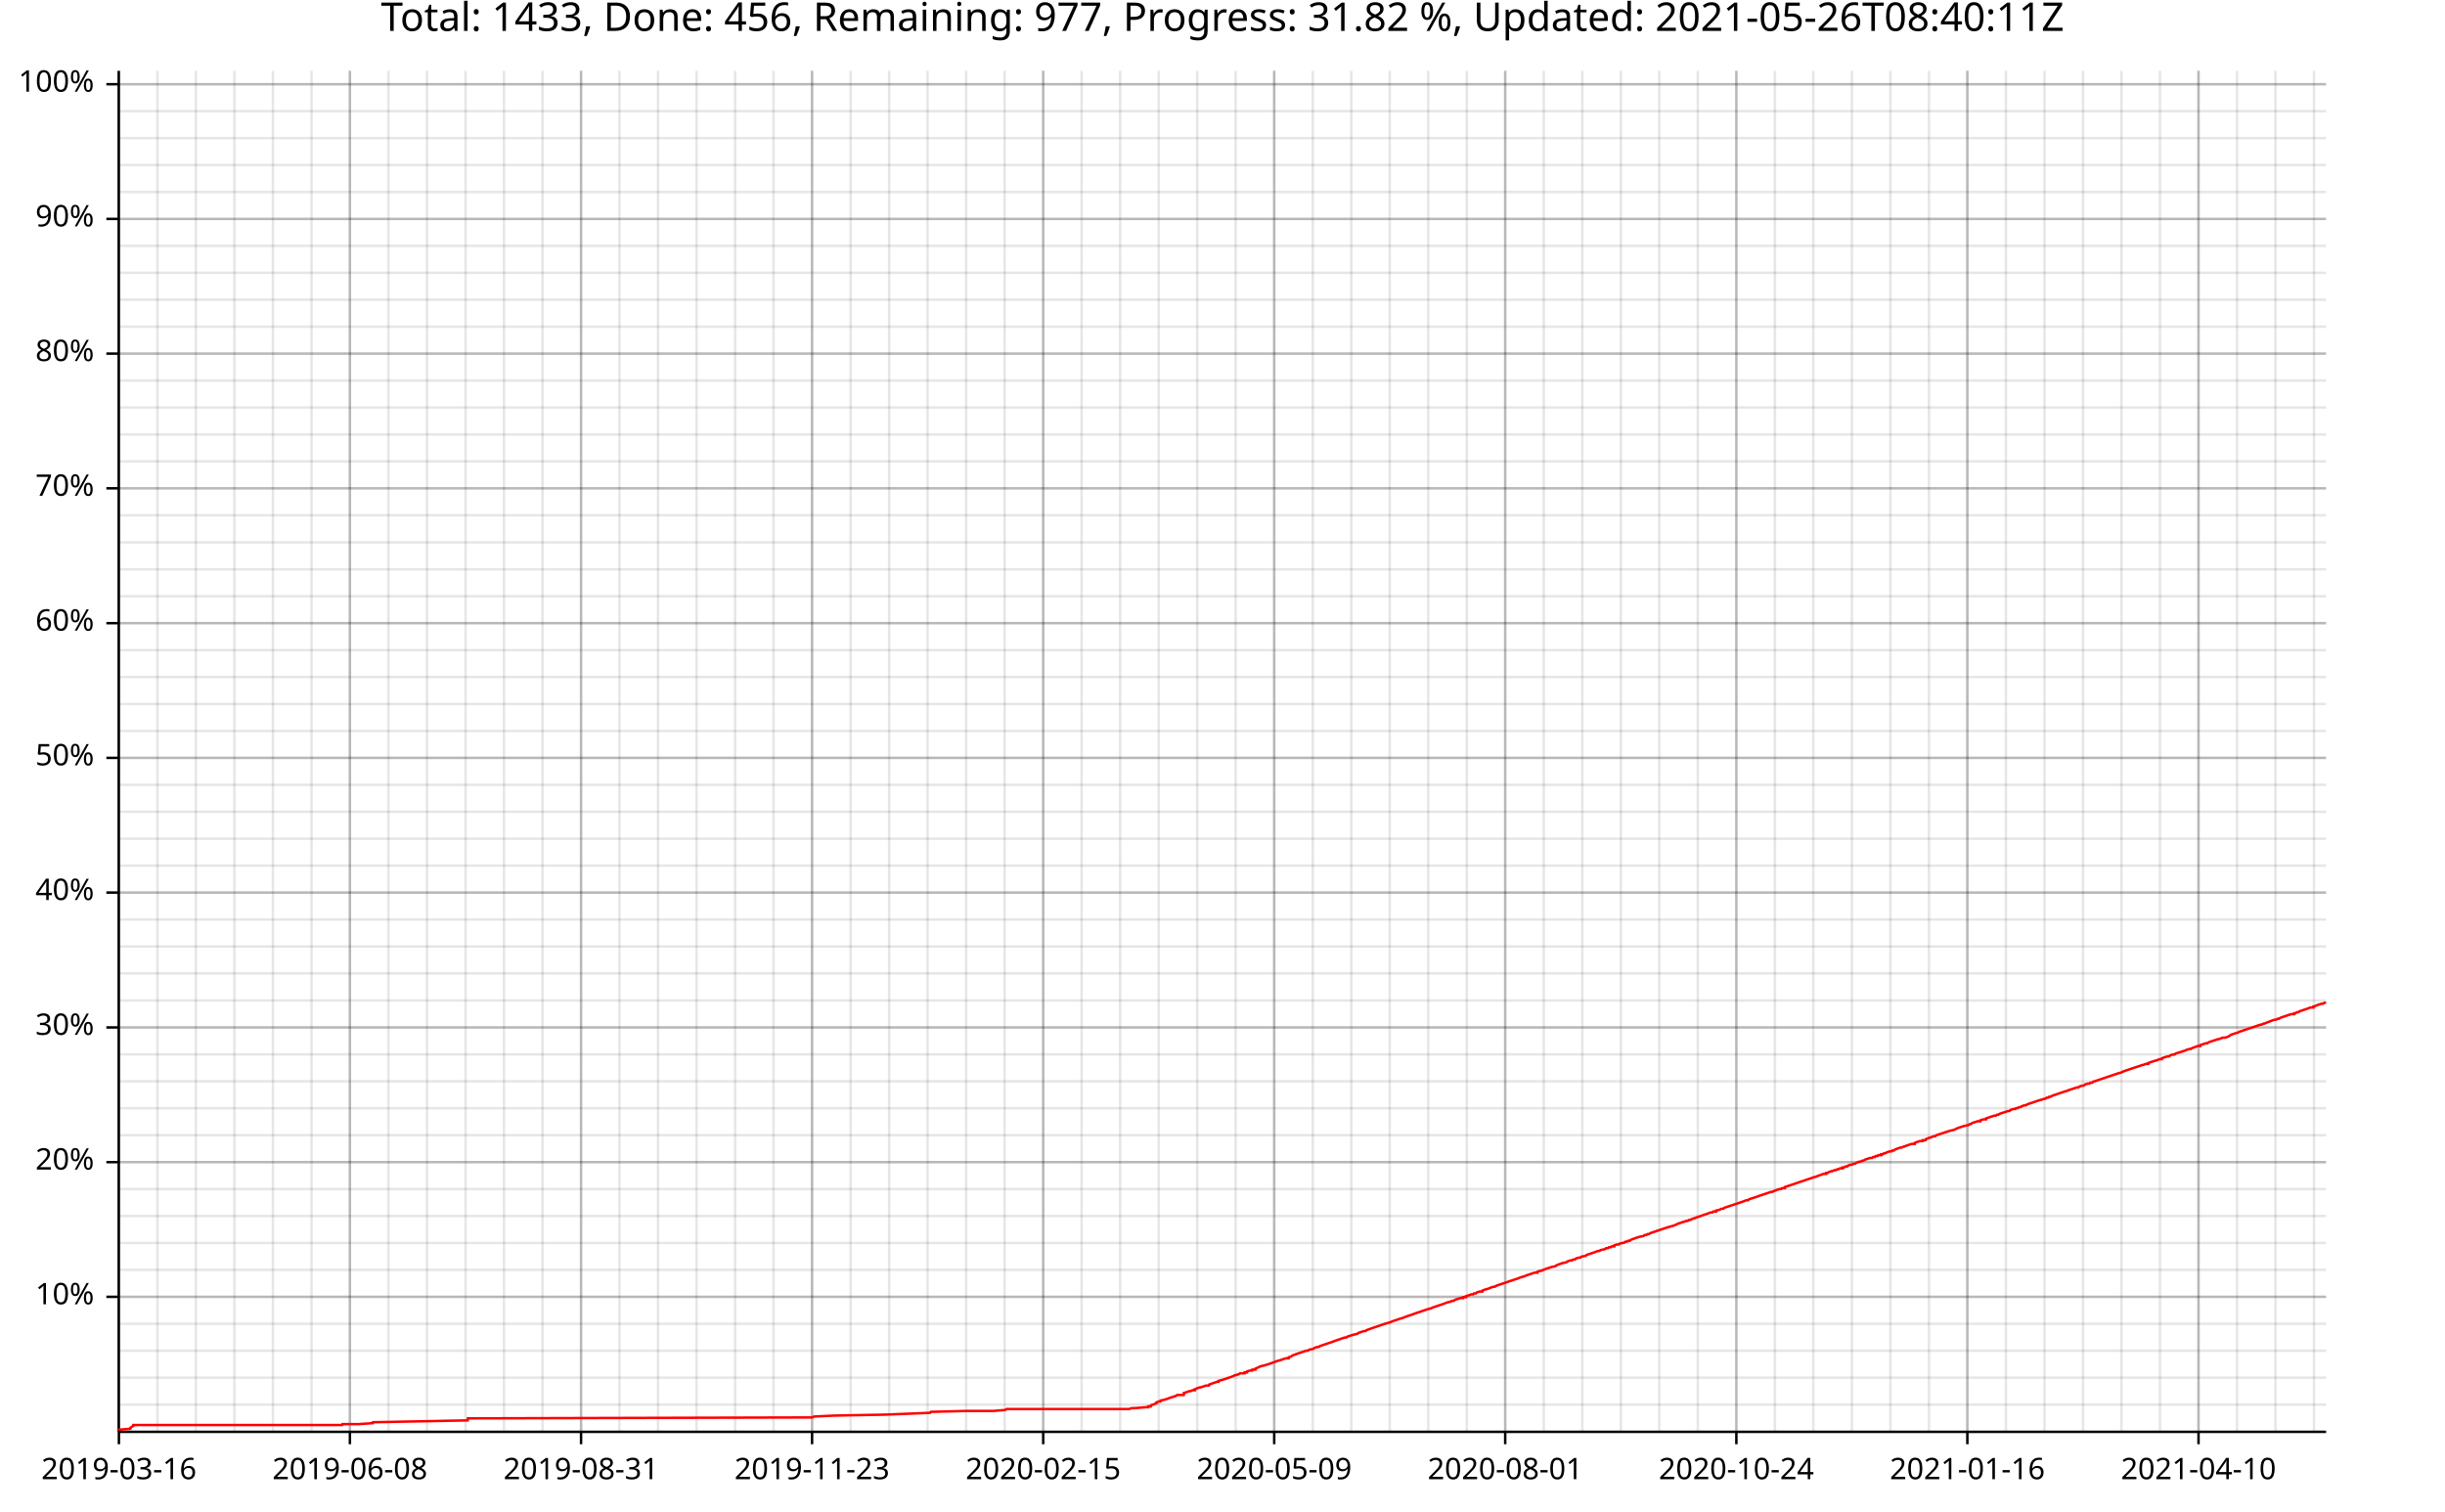
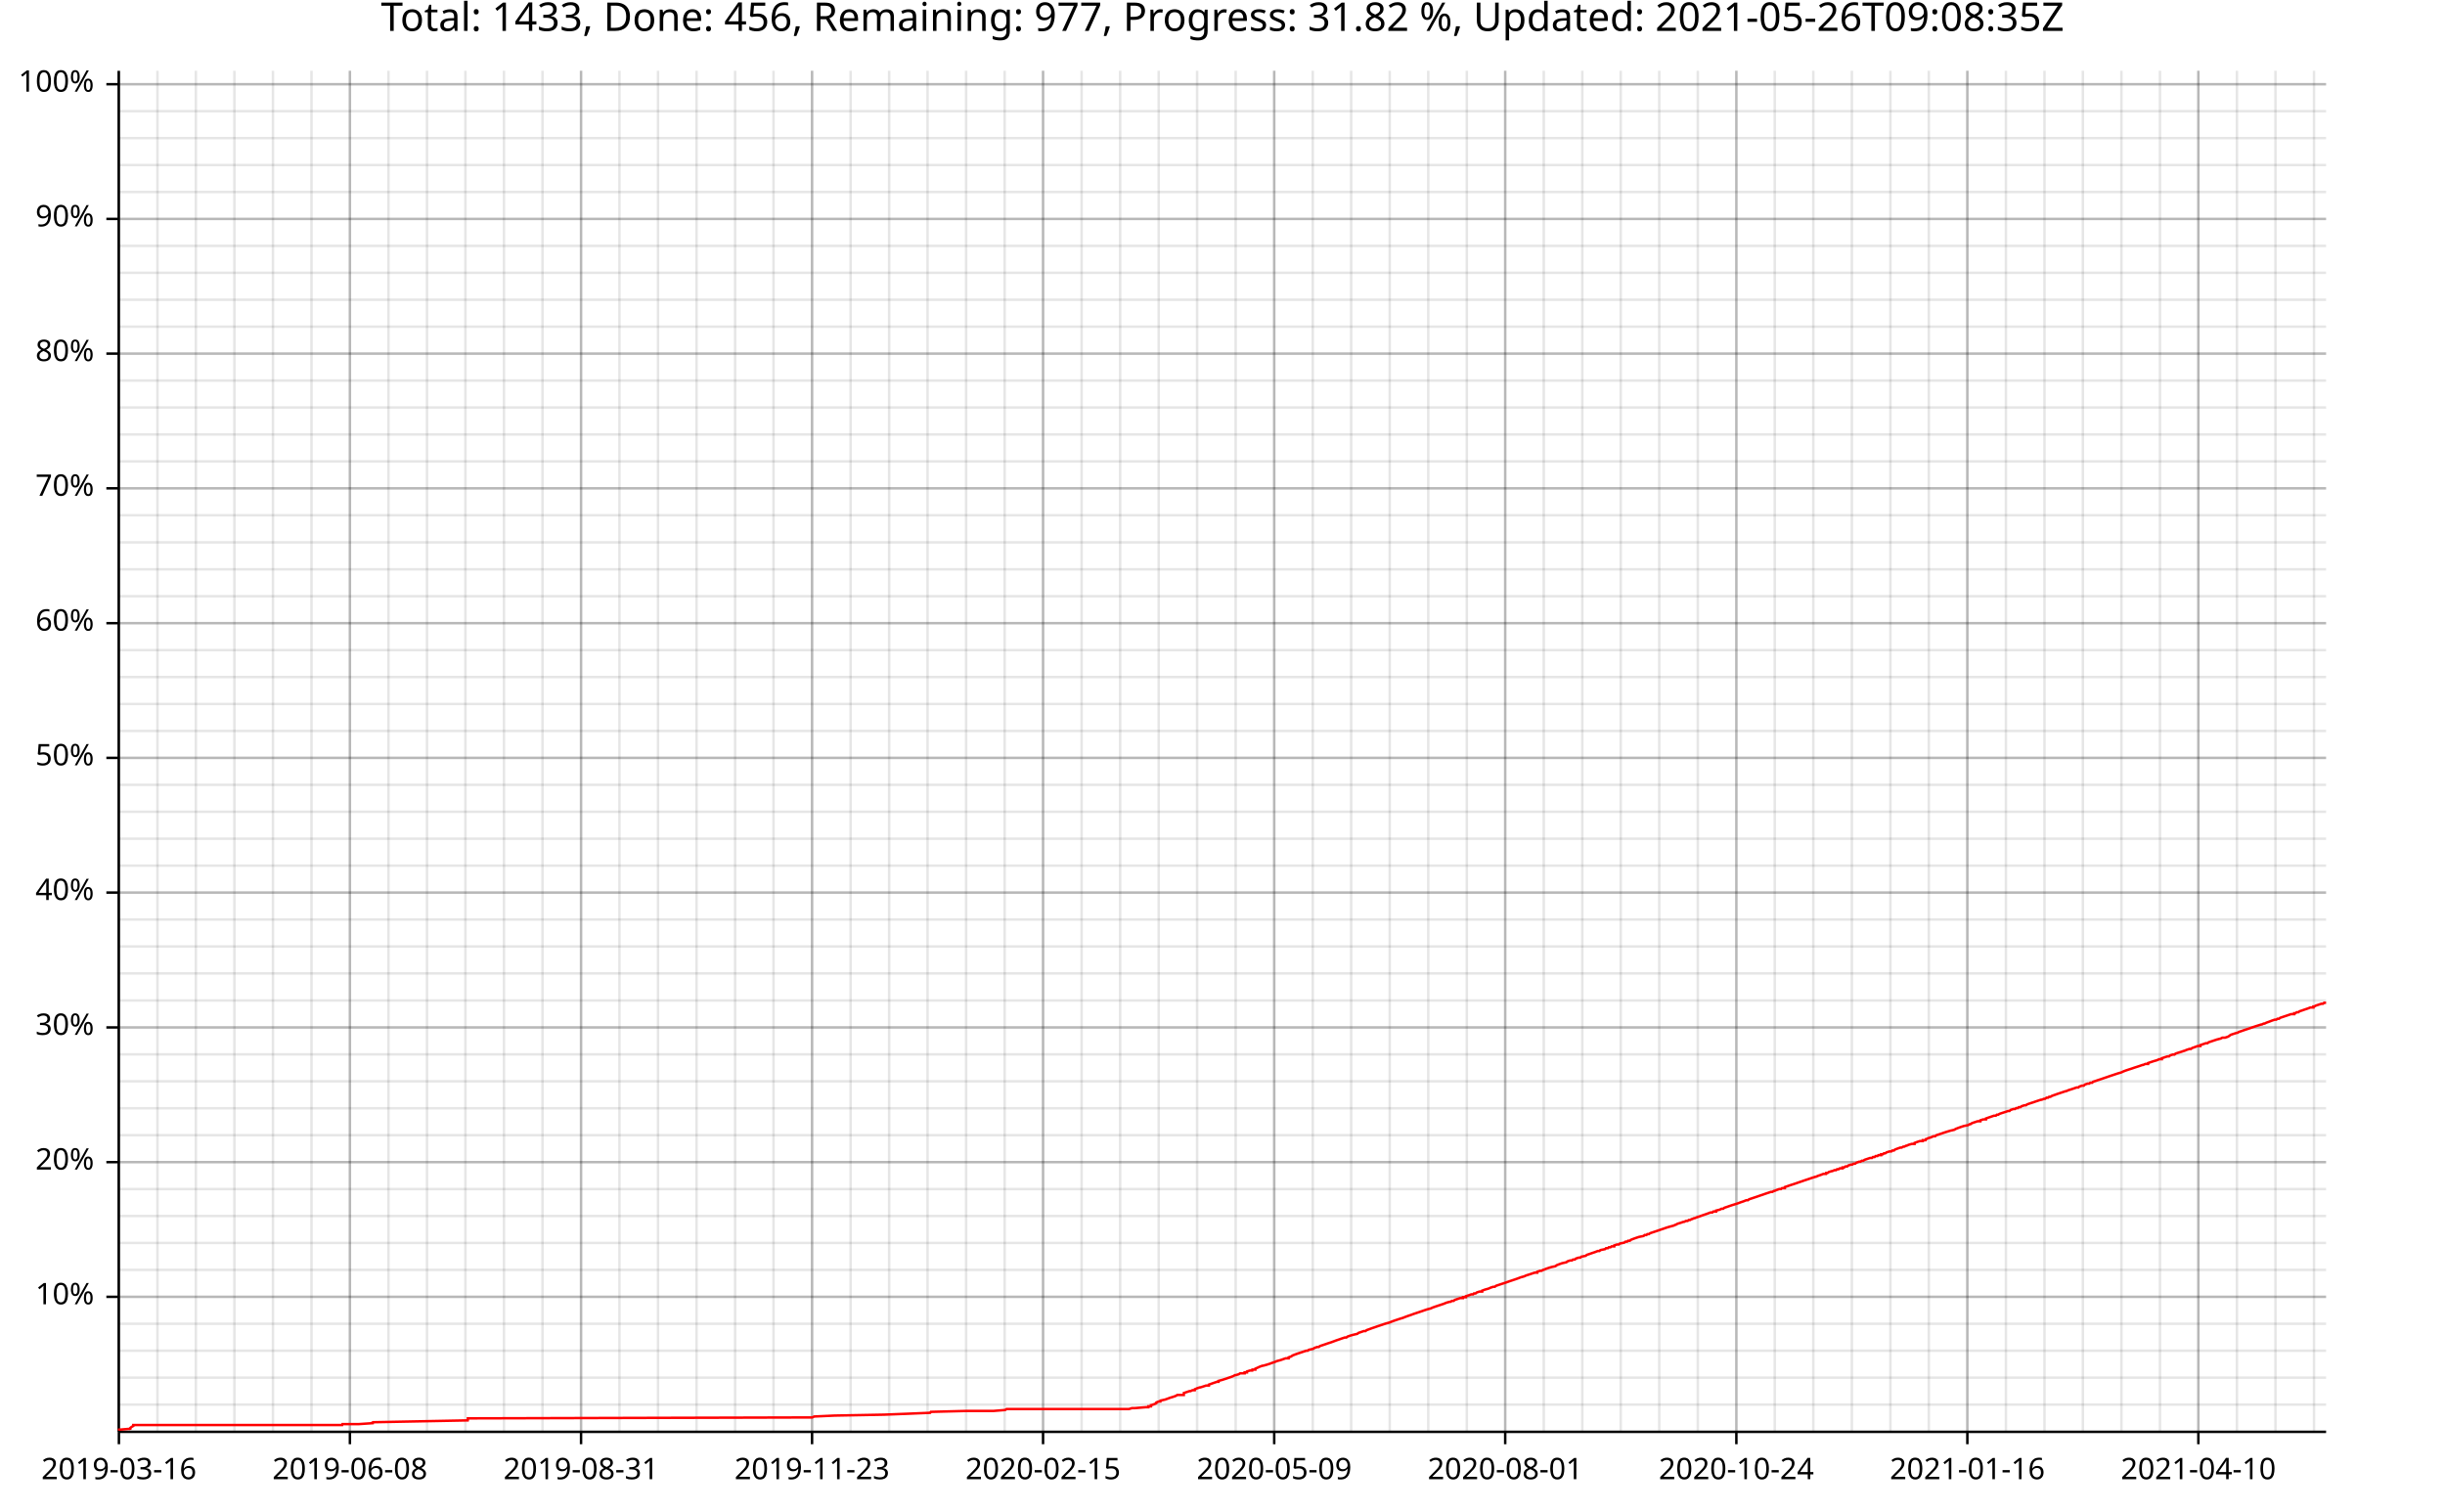
<svg xmlns="http://www.w3.org/2000/svg" width="987" height="610" viewBox="0 0 15792 9760">
  <text x="7896" y="5" dy="0.76em" text-anchor="middle" font-family="sans-serif" font-size="256" opacity="1" fill="#000000">
- Total: 1433, Done: 456, Remaining: 977, Progress: 31.82 %, Updated: 2021-05-26T08:40:11Z
+ Total: 1433, Done: 456, Remaining: 977, Progress: 31.82 %, Updated: 2021-05-26T09:08:35Z
</text>
  <line opacity="0.1" stroke="#000000" stroke-width="16" x1="768" y1="9247" x2="768" y2="457" />
  <line opacity="0.1" stroke="#000000" stroke-width="16" x1="1017" y1="9247" x2="1017" y2="457" />
  <line opacity="0.1" stroke="#000000" stroke-width="16" x1="1265" y1="9247" x2="1265" y2="457" />
  <line opacity="0.1" stroke="#000000" stroke-width="16" x1="1514" y1="9247" x2="1514" y2="457" />
  <line opacity="0.1" stroke="#000000" stroke-width="16" x1="1763" y1="9247" x2="1763" y2="457" />
  <line opacity="0.1" stroke="#000000" stroke-width="16" x1="2012" y1="9247" x2="2012" y2="457" />
  <line opacity="0.1" stroke="#000000" stroke-width="16" x1="2260" y1="9247" x2="2260" y2="457" />
  <line opacity="0.1" stroke="#000000" stroke-width="16" x1="2509" y1="9247" x2="2509" y2="457" />
  <line opacity="0.1" stroke="#000000" stroke-width="16" x1="2758" y1="9247" x2="2758" y2="457" />
-   <line opacity="0.1" stroke="#000000" stroke-width="16" x1="3007" y1="9247" x2="3007" y2="457" />
+   <line opacity="0.1" stroke="#000000" stroke-width="16" x1="3006" y1="9247" x2="3006" y2="457" />
  <line opacity="0.1" stroke="#000000" stroke-width="16" x1="3255" y1="9247" x2="3255" y2="457" />
  <line opacity="0.1" stroke="#000000" stroke-width="16" x1="3504" y1="9247" x2="3504" y2="457" />
  <line opacity="0.1" stroke="#000000" stroke-width="16" x1="3753" y1="9247" x2="3753" y2="457" />
  <line opacity="0.1" stroke="#000000" stroke-width="16" x1="4001" y1="9247" x2="4001" y2="457" />
  <line opacity="0.1" stroke="#000000" stroke-width="16" x1="4250" y1="9247" x2="4250" y2="457" />
  <line opacity="0.1" stroke="#000000" stroke-width="16" x1="4499" y1="9247" x2="4499" y2="457" />
  <line opacity="0.1" stroke="#000000" stroke-width="16" x1="4748" y1="9247" x2="4748" y2="457" />
  <line opacity="0.1" stroke="#000000" stroke-width="16" x1="4996" y1="9247" x2="4996" y2="457" />
  <line opacity="0.1" stroke="#000000" stroke-width="16" x1="5245" y1="9247" x2="5245" y2="457" />
  <line opacity="0.1" stroke="#000000" stroke-width="16" x1="5494" y1="9247" x2="5494" y2="457" />
  <line opacity="0.1" stroke="#000000" stroke-width="16" x1="5743" y1="9247" x2="5743" y2="457" />
  <line opacity="0.1" stroke="#000000" stroke-width="16" x1="5991" y1="9247" x2="5991" y2="457" />
  <line opacity="0.1" stroke="#000000" stroke-width="16" x1="6240" y1="9247" x2="6240" y2="457" />
  <line opacity="0.1" stroke="#000000" stroke-width="16" x1="6489" y1="9247" x2="6489" y2="457" />
-   <line opacity="0.1" stroke="#000000" stroke-width="16" x1="6738" y1="9247" x2="6738" y2="457" />
+   <line opacity="0.1" stroke="#000000" stroke-width="16" x1="6737" y1="9247" x2="6737" y2="457" />
  <line opacity="0.1" stroke="#000000" stroke-width="16" x1="6986" y1="9247" x2="6986" y2="457" />
  <line opacity="0.1" stroke="#000000" stroke-width="16" x1="7235" y1="9247" x2="7235" y2="457" />
  <line opacity="0.1" stroke="#000000" stroke-width="16" x1="7484" y1="9247" x2="7484" y2="457" />
-   <line opacity="0.1" stroke="#000000" stroke-width="16" x1="7733" y1="9247" x2="7733" y2="457" />
+   <line opacity="0.1" stroke="#000000" stroke-width="16" x1="7732" y1="9247" x2="7732" y2="457" />
  <line opacity="0.1" stroke="#000000" stroke-width="16" x1="7981" y1="9247" x2="7981" y2="457" />
  <line opacity="0.1" stroke="#000000" stroke-width="16" x1="8230" y1="9247" x2="8230" y2="457" />
  <line opacity="0.1" stroke="#000000" stroke-width="16" x1="8479" y1="9247" x2="8479" y2="457" />
-   <line opacity="0.1" stroke="#000000" stroke-width="16" x1="8728" y1="9247" x2="8728" y2="457" />
+   <line opacity="0.1" stroke="#000000" stroke-width="16" x1="8727" y1="9247" x2="8727" y2="457" />
  <line opacity="0.1" stroke="#000000" stroke-width="16" x1="8976" y1="9247" x2="8976" y2="457" />
  <line opacity="0.1" stroke="#000000" stroke-width="16" x1="9225" y1="9247" x2="9225" y2="457" />
  <line opacity="0.1" stroke="#000000" stroke-width="16" x1="9474" y1="9247" x2="9474" y2="457" />
  <line opacity="0.1" stroke="#000000" stroke-width="16" x1="9722" y1="9247" x2="9722" y2="457" />
  <line opacity="0.1" stroke="#000000" stroke-width="16" x1="9971" y1="9247" x2="9971" y2="457" />
  <line opacity="0.1" stroke="#000000" stroke-width="16" x1="10220" y1="9247" x2="10220" y2="457" />
-   <line opacity="0.1" stroke="#000000" stroke-width="16" x1="10469" y1="9247" x2="10469" y2="457" />
+   <line opacity="0.1" stroke="#000000" stroke-width="16" x1="10468" y1="9247" x2="10468" y2="457" />
  <line opacity="0.1" stroke="#000000" stroke-width="16" x1="10717" y1="9247" x2="10717" y2="457" />
  <line opacity="0.1" stroke="#000000" stroke-width="16" x1="10966" y1="9247" x2="10966" y2="457" />
  <line opacity="0.1" stroke="#000000" stroke-width="16" x1="11215" y1="9247" x2="11215" y2="457" />
-   <line opacity="0.1" stroke="#000000" stroke-width="16" x1="11464" y1="9247" x2="11464" y2="457" />
+   <line opacity="0.1" stroke="#000000" stroke-width="16" x1="11463" y1="9247" x2="11463" y2="457" />
  <line opacity="0.1" stroke="#000000" stroke-width="16" x1="11712" y1="9247" x2="11712" y2="457" />
  <line opacity="0.1" stroke="#000000" stroke-width="16" x1="11961" y1="9247" x2="11961" y2="457" />
  <line opacity="0.1" stroke="#000000" stroke-width="16" x1="12210" y1="9247" x2="12210" y2="457" />
-   <line opacity="0.1" stroke="#000000" stroke-width="16" x1="12459" y1="9247" x2="12459" y2="457" />
+   <line opacity="0.1" stroke="#000000" stroke-width="16" x1="12458" y1="9247" x2="12458" y2="457" />
  <line opacity="0.1" stroke="#000000" stroke-width="16" x1="12707" y1="9247" x2="12707" y2="457" />
  <line opacity="0.1" stroke="#000000" stroke-width="16" x1="12956" y1="9247" x2="12956" y2="457" />
  <line opacity="0.1" stroke="#000000" stroke-width="16" x1="13205" y1="9247" x2="13205" y2="457" />
-   <line opacity="0.1" stroke="#000000" stroke-width="16" x1="13454" y1="9247" x2="13454" y2="457" />
+   <line opacity="0.1" stroke="#000000" stroke-width="16" x1="13453" y1="9247" x2="13453" y2="457" />
  <line opacity="0.1" stroke="#000000" stroke-width="16" x1="13702" y1="9247" x2="13702" y2="457" />
  <line opacity="0.1" stroke="#000000" stroke-width="16" x1="13951" y1="9247" x2="13951" y2="457" />
-   <line opacity="0.1" stroke="#000000" stroke-width="16" x1="14200" y1="9247" x2="14200" y2="457" />
-   <line opacity="0.1" stroke="#000000" stroke-width="16" x1="14449" y1="9247" x2="14449" y2="457" />
+   <line opacity="0.1" stroke="#000000" stroke-width="16" x1="14199" y1="9247" x2="14199" y2="457" />
+   <line opacity="0.1" stroke="#000000" stroke-width="16" x1="14448" y1="9247" x2="14448" y2="457" />
  <line opacity="0.1" stroke="#000000" stroke-width="16" x1="14697" y1="9247" x2="14697" y2="457" />
  <line opacity="0.1" stroke="#000000" stroke-width="16" x1="14946" y1="9247" x2="14946" y2="457" />
  <line opacity="0.1" stroke="#000000" stroke-width="16" x1="768" y1="9072" x2="15024" y2="9072" />
  <line opacity="0.1" stroke="#000000" stroke-width="16" x1="768" y1="8898" x2="15024" y2="8898" />
  <line opacity="0.1" stroke="#000000" stroke-width="16" x1="768" y1="8724" x2="15024" y2="8724" />
  <line opacity="0.1" stroke="#000000" stroke-width="16" x1="768" y1="8550" x2="15024" y2="8550" />
  <line opacity="0.1" stroke="#000000" stroke-width="16" x1="768" y1="8376" x2="15024" y2="8376" />
  <line opacity="0.1" stroke="#000000" stroke-width="16" x1="768" y1="8202" x2="15024" y2="8202" />
  <line opacity="0.1" stroke="#000000" stroke-width="16" x1="768" y1="8028" x2="15024" y2="8028" />
  <line opacity="0.1" stroke="#000000" stroke-width="16" x1="768" y1="7854" x2="15024" y2="7854" />
  <line opacity="0.1" stroke="#000000" stroke-width="16" x1="768" y1="7680" x2="15024" y2="7680" />
  <line opacity="0.1" stroke="#000000" stroke-width="16" x1="768" y1="7506" x2="15024" y2="7506" />
  <line opacity="0.1" stroke="#000000" stroke-width="16" x1="768" y1="7332" x2="15024" y2="7332" />
  <line opacity="0.1" stroke="#000000" stroke-width="16" x1="768" y1="7158" x2="15024" y2="7158" />
  <line opacity="0.1" stroke="#000000" stroke-width="16" x1="768" y1="6984" x2="15024" y2="6984" />
  <line opacity="0.1" stroke="#000000" stroke-width="16" x1="768" y1="6810" x2="15024" y2="6810" />
  <line opacity="0.1" stroke="#000000" stroke-width="16" x1="768" y1="6636" x2="15024" y2="6636" />
  <line opacity="0.1" stroke="#000000" stroke-width="16" x1="768" y1="6462" x2="15024" y2="6462" />
  <line opacity="0.1" stroke="#000000" stroke-width="16" x1="768" y1="6287" x2="15024" y2="6287" />
  <line opacity="0.1" stroke="#000000" stroke-width="16" x1="768" y1="6113" x2="15024" y2="6113" />
  <line opacity="0.1" stroke="#000000" stroke-width="16" x1="768" y1="5939" x2="15024" y2="5939" />
  <line opacity="0.1" stroke="#000000" stroke-width="16" x1="768" y1="5765" x2="15024" y2="5765" />
  <line opacity="0.1" stroke="#000000" stroke-width="16" x1="768" y1="5591" x2="15024" y2="5591" />
  <line opacity="0.1" stroke="#000000" stroke-width="16" x1="768" y1="5417" x2="15024" y2="5417" />
  <line opacity="0.1" stroke="#000000" stroke-width="16" x1="768" y1="5243" x2="15024" y2="5243" />
  <line opacity="0.1" stroke="#000000" stroke-width="16" x1="768" y1="5069" x2="15024" y2="5069" />
  <line opacity="0.1" stroke="#000000" stroke-width="16" x1="768" y1="4895" x2="15024" y2="4895" />
  <line opacity="0.1" stroke="#000000" stroke-width="16" x1="768" y1="4721" x2="15024" y2="4721" />
  <line opacity="0.1" stroke="#000000" stroke-width="16" x1="768" y1="4547" x2="15024" y2="4547" />
  <line opacity="0.1" stroke="#000000" stroke-width="16" x1="768" y1="4373" x2="15024" y2="4373" />
  <line opacity="0.1" stroke="#000000" stroke-width="16" x1="768" y1="4199" x2="15024" y2="4199" />
  <line opacity="0.1" stroke="#000000" stroke-width="16" x1="768" y1="4025" x2="15024" y2="4025" />
  <line opacity="0.1" stroke="#000000" stroke-width="16" x1="768" y1="3851" x2="15024" y2="3851" />
  <line opacity="0.1" stroke="#000000" stroke-width="16" x1="768" y1="3677" x2="15024" y2="3677" />
  <line opacity="0.1" stroke="#000000" stroke-width="16" x1="768" y1="3503" x2="15024" y2="3503" />
  <line opacity="0.1" stroke="#000000" stroke-width="16" x1="768" y1="3328" x2="15024" y2="3328" />
  <line opacity="0.1" stroke="#000000" stroke-width="16" x1="768" y1="3154" x2="15024" y2="3154" />
  <line opacity="0.1" stroke="#000000" stroke-width="16" x1="768" y1="2980" x2="15024" y2="2980" />
  <line opacity="0.1" stroke="#000000" stroke-width="16" x1="768" y1="2806" x2="15024" y2="2806" />
  <line opacity="0.1" stroke="#000000" stroke-width="16" x1="768" y1="2632" x2="15024" y2="2632" />
  <line opacity="0.1" stroke="#000000" stroke-width="16" x1="768" y1="2458" x2="15024" y2="2458" />
  <line opacity="0.1" stroke="#000000" stroke-width="16" x1="768" y1="2284" x2="15024" y2="2284" />
  <line opacity="0.1" stroke="#000000" stroke-width="16" x1="768" y1="2110" x2="15024" y2="2110" />
  <line opacity="0.1" stroke="#000000" stroke-width="16" x1="768" y1="1936" x2="15024" y2="1936" />
  <line opacity="0.1" stroke="#000000" stroke-width="16" x1="768" y1="1762" x2="15024" y2="1762" />
  <line opacity="0.1" stroke="#000000" stroke-width="16" x1="768" y1="1588" x2="15024" y2="1588" />
  <line opacity="0.1" stroke="#000000" stroke-width="16" x1="768" y1="1414" x2="15024" y2="1414" />
  <line opacity="0.1" stroke="#000000" stroke-width="16" x1="768" y1="1240" x2="15024" y2="1240" />
  <line opacity="0.1" stroke="#000000" stroke-width="16" x1="768" y1="1066" x2="15024" y2="1066" />
  <line opacity="0.1" stroke="#000000" stroke-width="16" x1="768" y1="892" x2="15024" y2="892" />
  <line opacity="0.1" stroke="#000000" stroke-width="16" x1="768" y1="718" x2="15024" y2="718" />
  <line opacity="0.1" stroke="#000000" stroke-width="16" x1="768" y1="544" x2="15024" y2="544" />
  <line opacity="0.2" stroke="#000000" stroke-width="16" x1="768" y1="9247" x2="768" y2="457" />
  <line opacity="0.2" stroke="#000000" stroke-width="16" x1="2260" y1="9247" x2="2260" y2="457" />
  <line opacity="0.2" stroke="#000000" stroke-width="16" x1="3753" y1="9247" x2="3753" y2="457" />
  <line opacity="0.2" stroke="#000000" stroke-width="16" x1="5245" y1="9247" x2="5245" y2="457" />
-   <line opacity="0.2" stroke="#000000" stroke-width="16" x1="6738" y1="9247" x2="6738" y2="457" />
+   <line opacity="0.2" stroke="#000000" stroke-width="16" x1="6737" y1="9247" x2="6737" y2="457" />
  <line opacity="0.2" stroke="#000000" stroke-width="16" x1="8230" y1="9247" x2="8230" y2="457" />
  <line opacity="0.2" stroke="#000000" stroke-width="16" x1="9722" y1="9247" x2="9722" y2="457" />
  <line opacity="0.2" stroke="#000000" stroke-width="16" x1="11215" y1="9247" x2="11215" y2="457" />
  <line opacity="0.2" stroke="#000000" stroke-width="16" x1="12707" y1="9247" x2="12707" y2="457" />
-   <line opacity="0.2" stroke="#000000" stroke-width="16" x1="14200" y1="9247" x2="14200" y2="457" />
+   <line opacity="0.2" stroke="#000000" stroke-width="16" x1="14199" y1="9247" x2="14199" y2="457" />
  <line opacity="0.2" stroke="#000000" stroke-width="16" x1="768" y1="8376" x2="15024" y2="8376" />
  <line opacity="0.2" stroke="#000000" stroke-width="16" x1="768" y1="7506" x2="15024" y2="7506" />
  <line opacity="0.2" stroke="#000000" stroke-width="16" x1="768" y1="6636" x2="15024" y2="6636" />
  <line opacity="0.2" stroke="#000000" stroke-width="16" x1="768" y1="5765" x2="15024" y2="5765" />
  <line opacity="0.2" stroke="#000000" stroke-width="16" x1="768" y1="4895" x2="15024" y2="4895" />
  <line opacity="0.2" stroke="#000000" stroke-width="16" x1="768" y1="4025" x2="15024" y2="4025" />
  <line opacity="0.2" stroke="#000000" stroke-width="16" x1="768" y1="3154" x2="15024" y2="3154" />
  <line opacity="0.2" stroke="#000000" stroke-width="16" x1="768" y1="2284" x2="15024" y2="2284" />
  <line opacity="0.2" stroke="#000000" stroke-width="16" x1="768" y1="1414" x2="15024" y2="1414" />
  <line opacity="0.2" stroke="#000000" stroke-width="16" x1="768" y1="544" x2="15024" y2="544" />
  <polyline fill="none" opacity="1" stroke="#000000" stroke-width="16" points="767,458 767,9248 " />
  <text x="608" y="8376" dy="0.5ex" text-anchor="end" font-family="sans-serif" font-size="192" opacity="1" fill="#000000">
10%
</text>
  <polyline fill="none" opacity="1" stroke="#000000" stroke-width="16" points="687,8376 767,8376 " />
  <text x="608" y="7506" dy="0.5ex" text-anchor="end" font-family="sans-serif" font-size="192" opacity="1" fill="#000000">
20%
</text>
  <polyline fill="none" opacity="1" stroke="#000000" stroke-width="16" points="687,7506 767,7506 " />
  <text x="608" y="6636" dy="0.5ex" text-anchor="end" font-family="sans-serif" font-size="192" opacity="1" fill="#000000">
30%
</text>
  <polyline fill="none" opacity="1" stroke="#000000" stroke-width="16" points="687,6636 767,6636 " />
  <text x="608" y="5765" dy="0.5ex" text-anchor="end" font-family="sans-serif" font-size="192" opacity="1" fill="#000000">
40%
</text>
  <polyline fill="none" opacity="1" stroke="#000000" stroke-width="16" points="687,5765 767,5765 " />
  <text x="608" y="4895" dy="0.5ex" text-anchor="end" font-family="sans-serif" font-size="192" opacity="1" fill="#000000">
50%
</text>
  <polyline fill="none" opacity="1" stroke="#000000" stroke-width="16" points="687,4895 767,4895 " />
  <text x="608" y="4025" dy="0.5ex" text-anchor="end" font-family="sans-serif" font-size="192" opacity="1" fill="#000000">
60%
</text>
  <polyline fill="none" opacity="1" stroke="#000000" stroke-width="16" points="687,4025 767,4025 " />
  <text x="608" y="3154" dy="0.5ex" text-anchor="end" font-family="sans-serif" font-size="192" opacity="1" fill="#000000">
70%
</text>
  <polyline fill="none" opacity="1" stroke="#000000" stroke-width="16" points="687,3154 767,3154 " />
  <text x="608" y="2284" dy="0.5ex" text-anchor="end" font-family="sans-serif" font-size="192" opacity="1" fill="#000000">
80%
</text>
  <polyline fill="none" opacity="1" stroke="#000000" stroke-width="16" points="687,2284 767,2284 " />
  <text x="608" y="1414" dy="0.5ex" text-anchor="end" font-family="sans-serif" font-size="192" opacity="1" fill="#000000">
90%
</text>
  <polyline fill="none" opacity="1" stroke="#000000" stroke-width="16" points="687,1414 767,1414 " />
  <text x="608" y="544" dy="0.5ex" text-anchor="end" font-family="sans-serif" font-size="192" opacity="1" fill="#000000">
100%
</text>
  <polyline fill="none" opacity="1" stroke="#000000" stroke-width="16" points="687,544 767,544 " />
  <polyline fill="none" opacity="1" stroke="#000000" stroke-width="16" points="768,9248 15024,9248 " />
  <text x="768" y="9408" dy="0.76em" text-anchor="middle" font-family="sans-serif" font-size="192" opacity="1" fill="#000000">
2019-03-16
</text>
  <polyline fill="none" opacity="1" stroke="#000000" stroke-width="16" points="768,9248 768,9328 " />
  <text x="2260" y="9408" dy="0.76em" text-anchor="middle" font-family="sans-serif" font-size="192" opacity="1" fill="#000000">
2019-06-08
</text>
  <polyline fill="none" opacity="1" stroke="#000000" stroke-width="16" points="2260,9248 2260,9328 " />
  <text x="3753" y="9408" dy="0.76em" text-anchor="middle" font-family="sans-serif" font-size="192" opacity="1" fill="#000000">
2019-08-31
</text>
  <polyline fill="none" opacity="1" stroke="#000000" stroke-width="16" points="3753,9248 3753,9328 " />
  <text x="5245" y="9408" dy="0.76em" text-anchor="middle" font-family="sans-serif" font-size="192" opacity="1" fill="#000000">
2019-11-23
</text>
  <polyline fill="none" opacity="1" stroke="#000000" stroke-width="16" points="5245,9248 5245,9328 " />
-   <text x="6738" y="9408" dy="0.76em" text-anchor="middle" font-family="sans-serif" font-size="192" opacity="1" fill="#000000">
+   <text x="6737" y="9408" dy="0.76em" text-anchor="middle" font-family="sans-serif" font-size="192" opacity="1" fill="#000000">
2020-02-15
</text>
-   <polyline fill="none" opacity="1" stroke="#000000" stroke-width="16" points="6738,9248 6738,9328 " />
+   <polyline fill="none" opacity="1" stroke="#000000" stroke-width="16" points="6737,9248 6737,9328 " />
  <text x="8230" y="9408" dy="0.76em" text-anchor="middle" font-family="sans-serif" font-size="192" opacity="1" fill="#000000">
2020-05-09
</text>
  <polyline fill="none" opacity="1" stroke="#000000" stroke-width="16" points="8230,9248 8230,9328 " />
  <text x="9722" y="9408" dy="0.76em" text-anchor="middle" font-family="sans-serif" font-size="192" opacity="1" fill="#000000">
2020-08-01
</text>
  <polyline fill="none" opacity="1" stroke="#000000" stroke-width="16" points="9722,9248 9722,9328 " />
  <text x="11215" y="9408" dy="0.76em" text-anchor="middle" font-family="sans-serif" font-size="192" opacity="1" fill="#000000">
2020-10-24
</text>
  <polyline fill="none" opacity="1" stroke="#000000" stroke-width="16" points="11215,9248 11215,9328 " />
  <text x="12707" y="9408" dy="0.76em" text-anchor="middle" font-family="sans-serif" font-size="192" opacity="1" fill="#000000">
2021-01-16
</text>
  <polyline fill="none" opacity="1" stroke="#000000" stroke-width="16" points="12707,9248 12707,9328 " />
-   <text x="14200" y="9408" dy="0.76em" text-anchor="middle" font-family="sans-serif" font-size="192" opacity="1" fill="#000000">
+   <text x="14199" y="9408" dy="0.76em" text-anchor="middle" font-family="sans-serif" font-size="192" opacity="1" fill="#000000">
2021-04-10
</text>
-   <polyline fill="none" opacity="1" stroke="#000000" stroke-width="16" points="14200,9248 14200,9328 " />
-   <polyline fill="none" opacity="1" stroke="#FF0000" stroke-width="16" points="768,9240 768,9240 768,9240 769,9234 772,9234 842,9228 843,9222 843,9216 843,9222 850,9216 861,9210 861,9204 2174,9204 2210,9204 2212,9198 2218,9198 2238,9198 2238,9198 2238,9198 2281,9198 2281,9198 2283,9198 2318,9198 2318,9198 2318,9198 2407,9192 2407,9192 2407,9186 2407,9180 2407,9186 3021,9174 3022,9168 3022,9161 3028,9161 3029,9161 5246,9155 5259,9149 5390,9143 5392,9143 5712,9137 5712,9137 5864,9131 6008,9125 6012,9119 6245,9113 6417,9113 6491,9107 6492,9107 6501,9101 7291,9101 7291,9101 7311,9095 7328,9095 7400,9089 7400,9089 7406,9089 7417,9089 7417,9083 7424,9083 7434,9083 7435,9076 7435,9076 7453,9070 7469,9064 7469,9058 7486,9052 7495,9052 7496,9046 7524,9040 7541,9034 7557,9028 7577,9022 7577,9022 7594,9016 7594,9016 7594,9016 7595,9016 7595,9016 7604,9010 7625,9010 7646,9010 7646,9010 7646,9010 7647,9004 7647,8997 7649,8997 7665,8991 7683,8985 7684,8985 7691,8985 7702,8979 7718,8979 7718,8973 7719,8973 7719,8973 7731,8967 7749,8961 7750,8961 7754,8961 7772,8955 7790,8949 7808,8949 7809,8943 7826,8937 7842,8931 7861,8925 7870,8925 7870,8919 7870,8919 7896,8912 7915,8906 7915,8906 7932,8900 7932,8900 7950,8894 7950,8894 7966,8888 7976,8882 7977,8882 7978,8882 7978,8882 7978,8882 7981,8882 7981,8882 8001,8876 8010,8870 8021,8870 8039,8870 8039,8864 8054,8864 8054,8864 8054,8858 8074,8852 8085,8852 8085,8852 8085,8852 8087,8852 8088,8852 8089,8846 8089,8846 8108,8846 8108,8840 8108,8840 8122,8834 8137,8827 8155,8821 8159,8821 8180,8815 8199,8809 8199,8809 8215,8803 8233,8797 8233,8797 8247,8791 8270,8785 8287,8779 8305,8773 8323,8773 8323,8773 8323,8767 8323,8767 8340,8761 8340,8761 8348,8755 8348,8755 8367,8748 8383,8742 8401,8736 8419,8730 8437,8724 8447,8724 8454,8718 8482,8712 8490,8706 8508,8700 8518,8700 8525,8694 8526,8694 8543,8688 8561,8682 8561,8682 8579,8676 8597,8670 8616,8663 8632,8657 8650,8651 8667,8645 8685,8639 8696,8639 8703,8633 8721,8627 8741,8621 8767,8615 8774,8609 8792,8603 8810,8597 8820,8597 8820,8597 8827,8591 8844,8585 8863,8578 8881,8572 8899,8566 8916,8560 8934,8554 8952,8548 8952,8548 8952,8548 8974,8542 8974,8542 8989,8536 9005,8530 9023,8524 9023,8524 9023,8524 9041,8518 9041,8518 9061,8512 9076,8506 9095,8499 9114,8493 9130,8487 9147,8481 9165,8475 9183,8469 9200,8463 9218,8457 9241,8451 9254,8445 9272,8439 9289,8433 9307,8427 9325,8421 9342,8414 9363,8408 9369,8408 9378,8402 9389,8402 9396,8396 9414,8390 9432,8384 9449,8384 9449,8378 9468,8378 9468,8372 9468,8372 9487,8366 9503,8360 9515,8360 9515,8360 9520,8354 9520,8354 9532,8354 9538,8348 9556,8342 9574,8342 9574,8336 9592,8329 9614,8323 9627,8317 9645,8311 9655,8311 9663,8305 9680,8299 9698,8293 9717,8287 9734,8281 9751,8275 9769,8269 9787,8263 9805,8257 9822,8250 9844,8244 9845,8244 9858,8238 9876,8232 9894,8226 9912,8220 9912,8220 9930,8220 9930,8214 9948,8208 9957,8208 9966,8202 9969,8202 9983,8196 10001,8190 10019,8184 10047,8178 10054,8172 10072,8165 10089,8159 10116,8153 10117,8153 10125,8147 10142,8141 10153,8141 10160,8135 10172,8135 10178,8129 10196,8123 10207,8123 10213,8117 10242,8111 10249,8105 10267,8099 10285,8093 10302,8087 10320,8080 10331,8080 10338,8074 10367,8068 10373,8062 10385,8062 10385,8062 10391,8056 10402,8056 10402,8056 10403,8056 10409,8050 10419,8050 10419,8050 10419,8050 10426,8050 10426,8044 10444,8038 10445,8038 10456,8038 10462,8032 10491,8026 10498,8020 10509,8020 10516,8014 10527,8014 10527,8014 10533,8008 10551,8001 10569,7995 10586,7989 10616,7983 10622,7977 10622,7977 10634,7977 10640,7971 10650,7971 10659,7965 10676,7959 10694,7953 10712,7947 10729,7941 10747,7935 10765,7929 10785,7923 10811,7916 10824,7910 10826,7910 10836,7904 10836,7904 10855,7898 10872,7892 10872,7892 10877,7892 10889,7886 10900,7886 10907,7880 10907,7880 10908,7880 10917,7880 10917,7880 10926,7874 10926,7874 10929,7874 10943,7868 10946,7868 10946,7868 10960,7862 10961,7862 10961,7862 10979,7856 10995,7850 11013,7844 11031,7838 11031,7838 11048,7831 11060,7831 11066,7825 11084,7825 11084,7819 11108,7813 11119,7807 11131,7807 11137,7801 11155,7795 11155,7795 11173,7789 11191,7783 11210,7777 11228,7771 11245,7765 11262,7759 11280,7752 11291,7752 11297,7746 11315,7740 11334,7734 11352,7728 11368,7722 11386,7716 11404,7710 11422,7704 11439,7698 11448,7698 11458,7692 11461,7692 11475,7686 11493,7680 11503,7680 11510,7674 11528,7674 11528,7667 11546,7661 11564,7655 11582,7649 11600,7643 11617,7637 11635,7631 11653,7625 11670,7619 11688,7613 11706,7607 11706,7607 11724,7601 11728,7601 11728,7601 11741,7595 11759,7589 11777,7582 11795,7582 11795,7576 11804,7576 11812,7570 11812,7570 11831,7564 11835,7564 11835,7564 11848,7558 11858,7558 11859,7558 11866,7552 11866,7552 11866,7552 11876,7552 11876,7552 11884,7546 11901,7546 11901,7540 11912,7540 11919,7534 11931,7534 11937,7528 11955,7522 11958,7522 11958,7522 11958,7522 11958,7522 11958,7522 11963,7522 11973,7516 11975,7516 11982,7516 11990,7510 12008,7503 12008,7503 12017,7503 12026,7497 12035,7497 12036,7497 12043,7491 12061,7485 12079,7479 12091,7479 12091,7479 12098,7473 12100,7473 12109,7473 12109,7473 12114,7467 12125,7467 12126,7467 12132,7461 12132,7461 12142,7461 12142,7461 12142,7461 12142,7461 12142,7461 12150,7461 12150,7455 12150,7455 12158,7455 12161,7455 12161,7455 12162,7455 12168,7449 12168,7449 12177,7449 12186,7443 12186,7443 12204,7437 12204,7437 12210,7437 12214,7437 12214,7437 12214,7437 12215,7437 12215,7437 12215,7437 12215,7437 12215,7437 12215,7437 12216,7437 12216,7437 12216,7437 12216,7437 12222,7431 12224,7431 12224,7431 12229,7431 12229,7431 12229,7431 12229,7431 12229,7431 12229,7431 12229,7431 12233,7431 12239,7425 12257,7418 12274,7412 12283,7412 12293,7406 12300,7406 12311,7400 12311,7400 12312,7400 12312,7400 12312,7400 12312,7400 12313,7400 12315,7400 12329,7394 12349,7388 12349,7388 12366,7388 12367,7388 12367,7382 12367,7382 12382,7376 12400,7370 12419,7370 12419,7370 12419,7364 12437,7364 12439,7358 12441,7358 12452,7352 12472,7346 12487,7339 12499,7339 12499,7339 12499,7339 12499,7339 12505,7333 12523,7327 12541,7321 12559,7315 12577,7309 12597,7303 12623,7297 12633,7291 12633,7291 12634,7291 12648,7285 12666,7279 12684,7273 12713,7267 12722,7261 12724,7261 12727,7261 12737,7254 12737,7254 12755,7248 12773,7242 12791,7242 12791,7236 12809,7230 12827,7230 12827,7224 12844,7218 12862,7212 12880,7206 12880,7206 12880,7206 12891,7206 12891,7206 12898,7200 12906,7200 12907,7200 12915,7194 12933,7188 12952,7182 12969,7176 12978,7176 12978,7176 12978,7176 12979,7176 12979,7176 12979,7176 12986,7169 13004,7163 13015,7163 13016,7163 13022,7157 13022,7157 13033,7157 13040,7151 13050,7151 13051,7151 13058,7145 13076,7139 13086,7139 13093,7133 13111,7127 13129,7121 13129,7121 13146,7115 13164,7109 13183,7103 13183,7103 13184,7103 13185,7103 13185,7103 13186,7103 13186,7103 13186,7103 13187,7103 13202,7097 13205,7097 13205,7097 13209,7097 13209,7097 13219,7090 13220,7090 13220,7090 13228,7090 13235,7084 13244,7084 13253,7078 13254,7078 13270,7072 13272,7072 13272,7072 13288,7066 13306,7060 13324,7054 13341,7048 13345,7048 13359,7042 13377,7036 13395,7030 13413,7024 13424,7024 13430,7018 13448,7012 13459,7012 13459,7012 13466,7005 13484,6999 13495,6999 13501,6993 13513,6993 13519,6987 13537,6981 13555,6975 13555,6975 13573,6969 13591,6963 13591,6963 13608,6957 13626,6951 13644,6945 13661,6939 13679,6933 13701,6927 13715,6920 13732,6914 13750,6908 13768,6902 13786,6896 13804,6890 13822,6884 13839,6878 13844,6878 13857,6872 13875,6872 13875,6866 13892,6860 13910,6854 13932,6848 13947,6841 13949,6841 13963,6841 13964,6835 13981,6829 13999,6823 14010,6823 14017,6817 14034,6811 14045,6811 14045,6811 14052,6805 14070,6799 14091,6793 14107,6787 14108,6787 14108,6787 14109,6787 14109,6787 14109,6787 14123,6781 14141,6775 14151,6775 14159,6769 14177,6763 14195,6756 14199,6756 14199,6756 14212,6756 14212,6750 14230,6744 14248,6738 14258,6738 14265,6732 14283,6726 14301,6720 14319,6714 14343,6708 14354,6702 14372,6702 14372,6702 14390,6696 14401,6690 14408,6684 14425,6678 14448,6671 14451,6671 14452,6671 14461,6665 14479,6659 14497,6653 14514,6647 14532,6641 14550,6635 14568,6629 14586,6623 14605,6617 14609,6617 14609,6617 14610,6617 14621,6611 14627,6611 14640,6605 14656,6599 14674,6592 14692,6586 14702,6586 14710,6580 14720,6580 14728,6574 14746,6568 14763,6562 14781,6556 14799,6550 14812,6550 14817,6550 14818,6550 14818,6544 14821,6544 14827,6544 14835,6538 14838,6538 14845,6538 14852,6532 14870,6526 14888,6520 14905,6514 14923,6507 14942,6507 14942,6501 14947,6501 14959,6495 14959,6495 14976,6489 14994,6483 15004,6483 15012,6477 15023,6477 15023,6477 15024,6477 " />
+   <polyline fill="none" opacity="1" stroke="#000000" stroke-width="16" points="14199,9248 14199,9328 " />
+   <polyline fill="none" opacity="1" stroke="#FF0000" stroke-width="16" points="768,9240 768,9240 768,9240 769,9234 772,9234 842,9228 843,9222 843,9216 843,9222 850,9216 861,9210 861,9204 2174,9204 2210,9204 2212,9198 2218,9198 2238,9198 2238,9198 2238,9198 2281,9198 2281,9198 2283,9198 2318,9198 2318,9198 2318,9198 2407,9192 2407,9192 2407,9186 2407,9180 2407,9186 3021,9174 3022,9168 3022,9161 3028,9161 3029,9161 5246,9155 5259,9149 5390,9143 5391,9143 5711,9137 5711,9137 5864,9131 6008,9125 6012,9119 6245,9113 6417,9113 6491,9107 6492,9107 6501,9101 7291,9101 7291,9101 7311,9095 7328,9095 7400,9089 7400,9089 7406,9089 7417,9089 7417,9083 7424,9083 7434,9083 7434,9076 7435,9076 7453,9070 7468,9064 7469,9058 7485,9052 7495,9052 7496,9046 7524,9040 7541,9034 7557,9028 7577,9022 7577,9022 7594,9016 7594,9016 7594,9016 7594,9016 7594,9016 7604,9010 7625,9010 7646,9010 7646,9010 7646,9010 7646,9004 7647,8997 7648,8997 7665,8991 7683,8985 7684,8985 7690,8985 7702,8979 7717,8979 7718,8973 7719,8973 7719,8973 7731,8967 7749,8961 7750,8961 7753,8961 7772,8955 7790,8949 7808,8949 7808,8943 7825,8937 7842,8931 7860,8925 7870,8925 7870,8919 7870,8919 7896,8912 7914,8906 7915,8906 7932,8900 7932,8900 7950,8894 7950,8894 7966,8888 7976,8882 7977,8882 7977,8882 7978,8882 7978,8882 7981,8882 7981,8882 8001,8876 8010,8870 8021,8870 8039,8870 8039,8864 8054,8864 8054,8864 8054,8858 8073,8852 8084,8852 8084,8852 8084,8852 8087,8852 8088,8852 8089,8846 8089,8846 8108,8846 8108,8840 8108,8840 8122,8834 8137,8827 8154,8821 8158,8821 8180,8815 8199,8809 8199,8809 8215,8803 8233,8797 8233,8797 8247,8791 8270,8785 8287,8779 8304,8773 8323,8773 8323,8773 8323,8767 8323,8767 8340,8761 8340,8761 8348,8755 8348,8755 8366,8748 8383,8742 8401,8736 8419,8730 8437,8724 8446,8724 8454,8718 8482,8712 8490,8706 8508,8700 8518,8700 8525,8694 8525,8694 8543,8688 8561,8682 8561,8682 8578,8676 8597,8670 8616,8663 8632,8657 8650,8651 8667,8645 8685,8639 8696,8639 8703,8633 8720,8627 8741,8621 8767,8615 8774,8609 8792,8603 8809,8597 8820,8597 8820,8597 8827,8591 8844,8585 8863,8578 8881,8572 8898,8566 8916,8560 8934,8554 8952,8548 8952,8548 8952,8548 8974,8542 8974,8542 8989,8536 9005,8530 9023,8524 9023,8524 9023,8524 9041,8518 9041,8518 9061,8512 9076,8506 9095,8499 9113,8493 9129,8487 9147,8481 9165,8475 9183,8469 9200,8463 9218,8457 9241,8451 9254,8445 9271,8439 9289,8433 9307,8427 9325,8421 9342,8414 9363,8408 9369,8408 9378,8402 9389,8402 9396,8396 9414,8390 9431,8384 9449,8384 9449,8378 9468,8378 9468,8372 9468,8372 9487,8366 9503,8360 9515,8360 9515,8360 9520,8354 9520,8354 9531,8354 9538,8348 9556,8342 9573,8342 9573,8336 9592,8329 9614,8323 9627,8317 9645,8311 9655,8311 9662,8305 9680,8299 9698,8293 9717,8287 9734,8281 9751,8275 9769,8269 9787,8263 9804,8257 9822,8250 9844,8244 9844,8244 9857,8238 9876,8232 9894,8226 9912,8220 9912,8220 9929,8220 9929,8214 9947,8208 9957,8208 9966,8202 9969,8202 9983,8196 10000,8190 10019,8184 10047,8178 10054,8172 10072,8165 10089,8159 10116,8153 10117,8153 10124,8147 10142,8141 10153,8141 10160,8135 10172,8135 10178,8129 10196,8123 10207,8123 10213,8117 10242,8111 10249,8105 10267,8099 10284,8093 10302,8087 10320,8080 10331,8080 10337,8074 10367,8068 10373,8062 10385,8062 10385,8062 10391,8056 10402,8056 10402,8056 10402,8056 10409,8050 10419,8050 10419,8050 10419,8050 10426,8050 10426,8044 10444,8038 10444,8038 10456,8038 10462,8032 10491,8026 10498,8020 10509,8020 10515,8014 10527,8014 10527,8014 10533,8008 10551,8001 10568,7995 10586,7989 10616,7983 10622,7977 10622,7977 10634,7977 10640,7971 10650,7971 10658,7965 10676,7959 10694,7953 10712,7947 10729,7941 10747,7935 10764,7929 10784,7923 10810,7916 10823,7910 10825,7910 10835,7904 10835,7904 10855,7898 10872,7892 10872,7892 10877,7892 10889,7886 10900,7886 10907,7880 10907,7880 10908,7880 10916,7880 10916,7880 10926,7874 10926,7874 10929,7874 10942,7868 10946,7868 10946,7868 10960,7862 10961,7862 10961,7862 10979,7856 10995,7850 11013,7844 11030,7838 11030,7838 11048,7831 11060,7831 11066,7825 11084,7825 11084,7819 11108,7813 11119,7807 11130,7807 11137,7801 11155,7795 11155,7795 11172,7789 11190,7783 11210,7777 11228,7771 11244,7765 11262,7759 11279,7752 11290,7752 11297,7746 11315,7740 11333,7734 11351,7728 11368,7722 11386,7716 11403,7710 11421,7704 11439,7698 11448,7698 11457,7692 11461,7692 11475,7686 11492,7680 11503,7680 11510,7674 11528,7674 11528,7667 11546,7661 11563,7655 11582,7649 11600,7643 11617,7637 11635,7631 11652,7625 11670,7619 11688,7613 11705,7607 11706,7607 11724,7601 11727,7601 11728,7601 11741,7595 11759,7589 11777,7582 11794,7582 11795,7576 11804,7576 11812,7570 11812,7570 11831,7564 11835,7564 11835,7564 11848,7558 11857,7558 11859,7558 11865,7552 11866,7552 11866,7552 11876,7552 11876,7552 11883,7546 11901,7546 11901,7540 11912,7540 11919,7534 11931,7534 11937,7528 11955,7522 11958,7522 11958,7522 11958,7522 11958,7522 11958,7522 11963,7522 11972,7516 11975,7516 11982,7516 11990,7510 12008,7503 12008,7503 12017,7503 12025,7497 12035,7497 12035,7497 12043,7491 12061,7485 12079,7479 12090,7479 12091,7479 12097,7473 12099,7473 12108,7473 12108,7473 12114,7467 12125,7467 12126,7467 12132,7461 12132,7461 12142,7461 12142,7461 12142,7461 12142,7461 12142,7461 12150,7461 12150,7455 12150,7455 12158,7455 12161,7455 12161,7455 12162,7455 12168,7449 12168,7449 12177,7449 12185,7443 12185,7443 12204,7437 12204,7437 12209,7437 12214,7437 12214,7437 12214,7437 12214,7437 12215,7437 12215,7437 12215,7437 12215,7437 12215,7437 12215,7437 12215,7437 12216,7437 12216,7437 12222,7431 12224,7431 12224,7431 12228,7431 12228,7431 12228,7431 12228,7431 12228,7431 12229,7431 12229,7431 12233,7431 12239,7425 12257,7418 12274,7412 12283,7412 12293,7406 12300,7406 12311,7400 12311,7400 12311,7400 12312,7400 12312,7400 12312,7400 12313,7400 12315,7400 12328,7394 12349,7388 12349,7388 12366,7388 12366,7388 12366,7382 12366,7382 12382,7376 12400,7370 12419,7370 12419,7370 12419,7364 12437,7364 12439,7358 12441,7358 12452,7352 12472,7346 12487,7339 12498,7339 12499,7339 12499,7339 12499,7339 12505,7333 12523,7327 12541,7321 12558,7315 12577,7309 12597,7303 12623,7297 12632,7291 12633,7291 12633,7291 12648,7285 12665,7279 12683,7273 12712,7267 12722,7261 12724,7261 12727,7261 12737,7254 12737,7254 12755,7248 12773,7242 12791,7242 12791,7236 12809,7230 12827,7230 12827,7224 12844,7218 12862,7212 12879,7206 12880,7206 12880,7206 12891,7206 12891,7206 12897,7200 12906,7200 12906,7200 12915,7194 12933,7188 12952,7182 12969,7176 12978,7176 12978,7176 12978,7176 12978,7176 12978,7176 12979,7176 12986,7169 13004,7163 13014,7163 13015,7163 13022,7157 13022,7157 13033,7157 13039,7151 13050,7151 13050,7151 13057,7145 13075,7139 13085,7139 13093,7133 13110,7127 13128,7121 13129,7121 13146,7115 13164,7109 13182,7103 13183,7103 13184,7103 13185,7103 13185,7103 13186,7103 13186,7103 13186,7103 13187,7103 13202,7097 13204,7097 13205,7097 13209,7097 13209,7097 13218,7090 13219,7090 13220,7090 13228,7090 13235,7084 13244,7084 13253,7078 13254,7078 13270,7072 13271,7072 13271,7072 13287,7066 13305,7060 13323,7054 13341,7048 13345,7048 13358,7042 13377,7036 13395,7030 13412,7024 13424,7024 13430,7018 13448,7012 13459,7012 13459,7012 13466,7005 13483,6999 13494,6999 13501,6993 13513,6993 13519,6987 13537,6981 13554,6975 13555,6975 13573,6969 13590,6963 13590,6963 13608,6957 13625,6951 13643,6945 13661,6939 13679,6933 13700,6927 13715,6920 13731,6914 13749,6908 13768,6902 13785,6896 13804,6890 13822,6884 13839,6878 13843,6878 13856,6872 13874,6872 13874,6866 13892,6860 13910,6854 13931,6848 13947,6841 13949,6841 13963,6841 13963,6835 13981,6829 13999,6823 14010,6823 14016,6817 14034,6811 14045,6811 14045,6811 14052,6805 14070,6799 14090,6793 14107,6787 14107,6787 14108,6787 14108,6787 14109,6787 14109,6787 14123,6781 14141,6775 14151,6775 14159,6769 14176,6763 14195,6756 14198,6756 14199,6756 14212,6756 14212,6750 14230,6744 14247,6738 14258,6738 14265,6732 14283,6726 14301,6720 14319,6714 14343,6708 14354,6702 14372,6702 14372,6702 14390,6696 14400,6690 14407,6684 14425,6678 14447,6671 14451,6671 14451,6671 14461,6665 14479,6659 14496,6653 14514,6647 14532,6641 14549,6635 14567,6629 14586,6623 14605,6617 14609,6617 14609,6617 14609,6617 14621,6611 14627,6611 14639,6605 14656,6599 14674,6592 14692,6586 14702,6586 14710,6580 14720,6580 14727,6574 14745,6568 14763,6562 14781,6556 14798,6550 14811,6550 14817,6550 14818,6550 14818,6544 14820,6544 14826,6544 14834,6538 14837,6538 14845,6538 14852,6532 14870,6526 14887,6520 14905,6514 14923,6507 14942,6507 14942,6501 14947,6501 14958,6495 14958,6495 14976,6489 14994,6483 15004,6483 15011,6477 15023,6477 15023,6477 15023,6477 15024,6477 " />
</svg>
